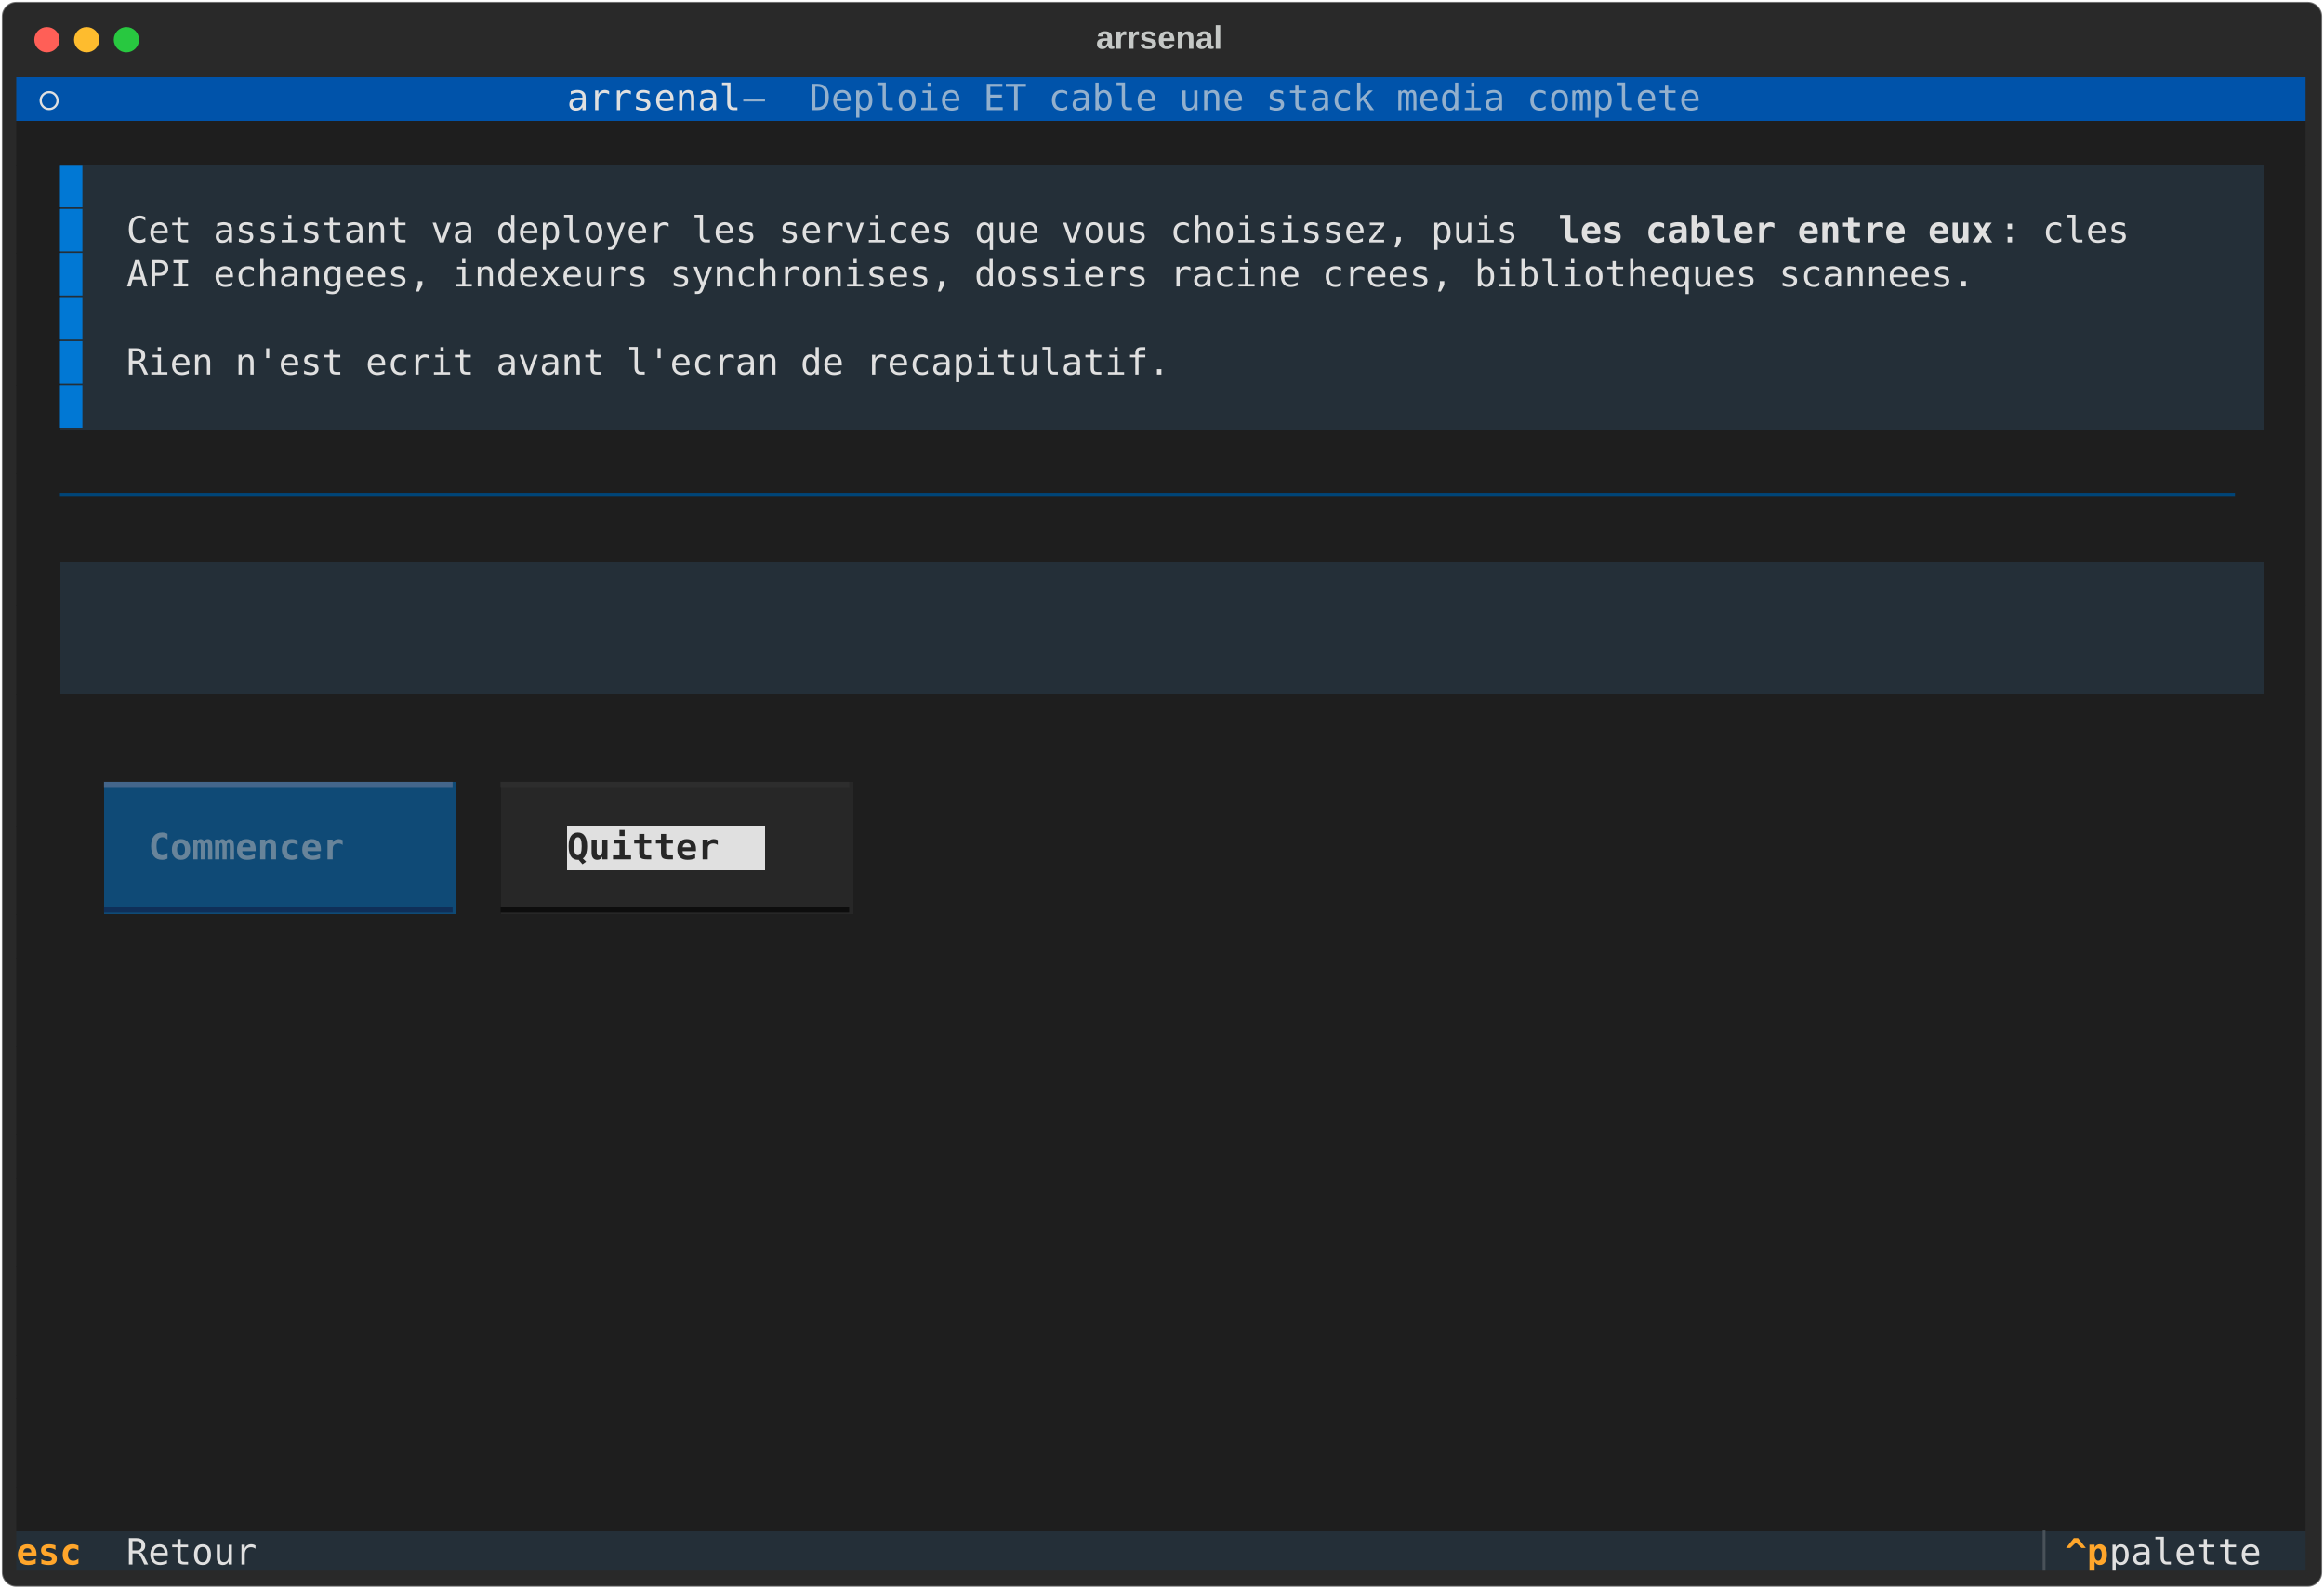
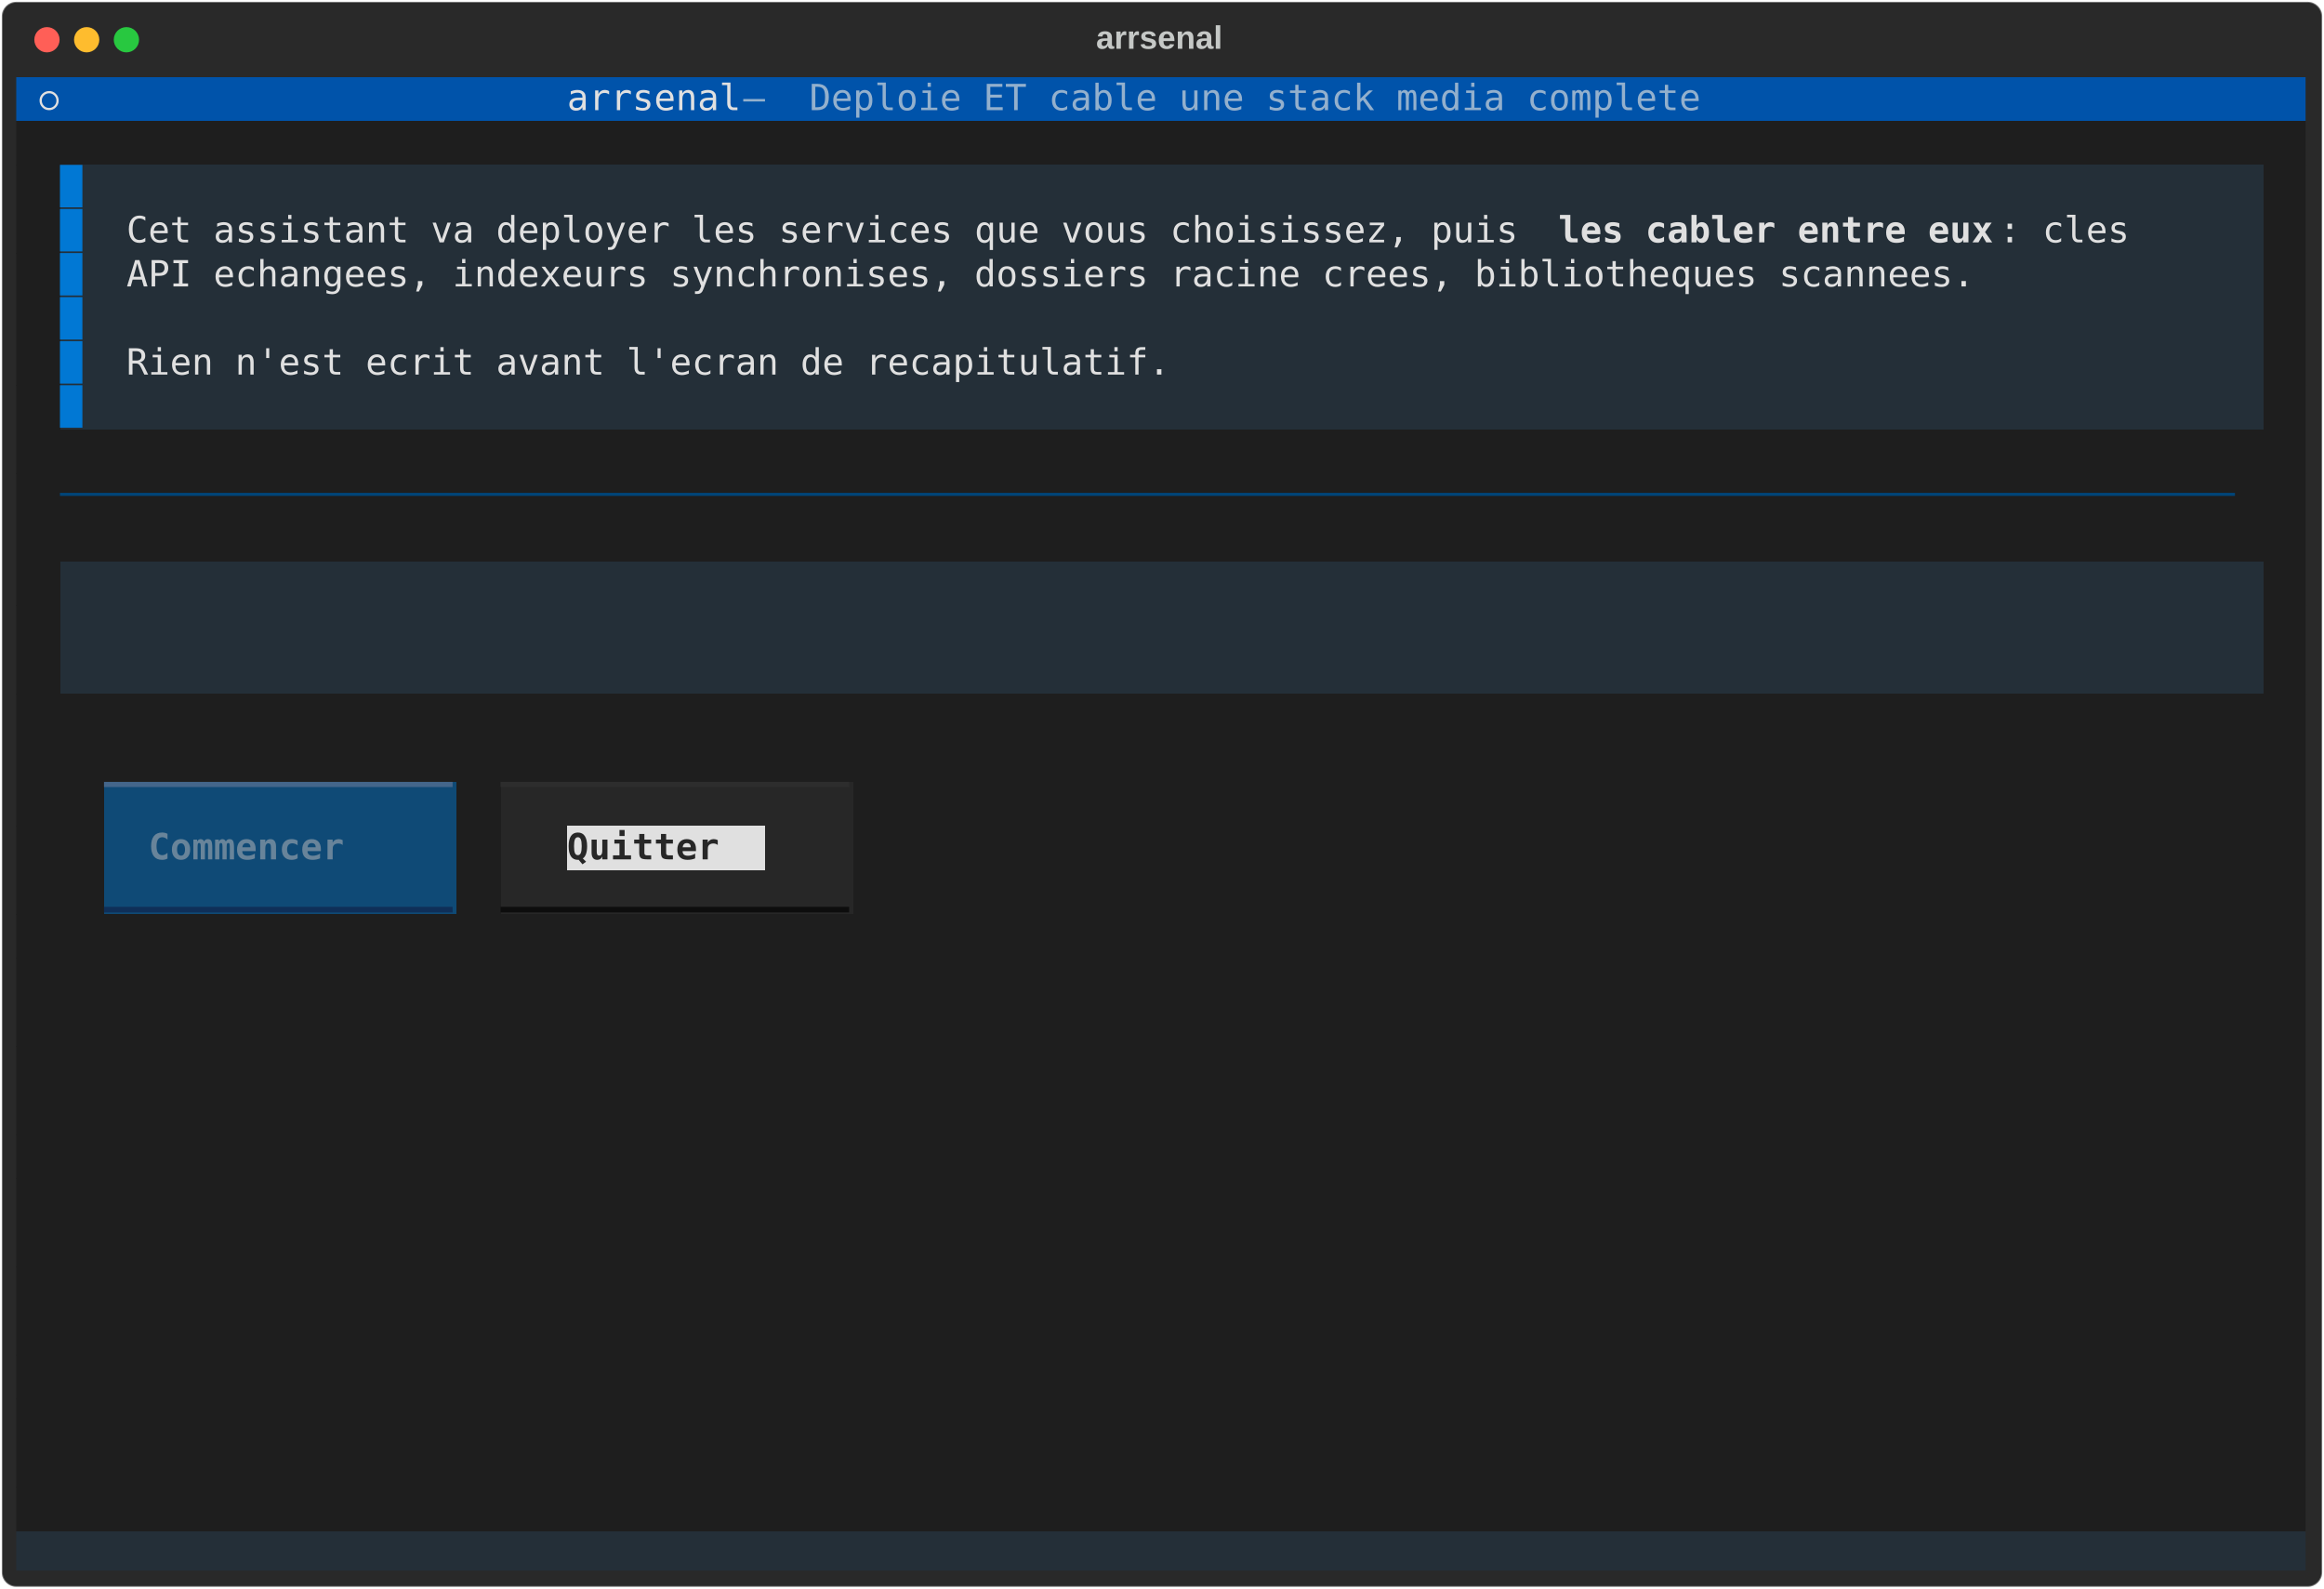
<svg xmlns="http://www.w3.org/2000/svg" class="rich-terminal" viewBox="0 0 1287 879.6">
  <style>

    @font-face {
        font-family: "Fira Code";
        src: local("FiraCode-Regular"),
                url("https://cdnjs.cloudflare.com/ajax/libs/firacode/6.2.0/woff2/FiraCode-Regular.woff2") format("woff2"),
                url("https://cdnjs.cloudflare.com/ajax/libs/firacode/6.2.0/woff/FiraCode-Regular.woff") format("woff");
        font-style: normal;
        font-weight: 400;
    }
    @font-face {
        font-family: "Fira Code";
        src: local("FiraCode-Bold"),
                url("https://cdnjs.cloudflare.com/ajax/libs/firacode/6.2.0/woff2/FiraCode-Bold.woff2") format("woff2"),
                url("https://cdnjs.cloudflare.com/ajax/libs/firacode/6.2.0/woff/FiraCode-Bold.woff") format("woff");
        font-style: bold;
        font-weight: 700;
    }

-     .terminal-374117200-matrix {
+     .terminal-4228332512-matrix {
        font-family: Fira Code, monospace;
        font-size: 20px;
        line-height: 24.4px;
        font-variant-east-asian: full-width;
    }

-     .terminal-374117200-title {
+     .terminal-4228332512-title {
        font-size: 18px;
        font-weight: bold;
        font-family: arial;
    }

-     .terminal-374117200-r1 { fill: #c5c8c6 }
- .terminal-374117200-r2 { fill: #e0e0e0 }
- .terminal-374117200-r3 { fill: #93b0cd }
- .terminal-374117200-r4 { fill: #0178d4 }
- .terminal-374117200-r5 { fill: #e0e0e0;font-weight: bold }
- .terminal-374117200-r6 { fill: #004578 }
- .terminal-374117200-r7 { fill: #44668b }
- .terminal-374117200-r8 { fill: #2d2d2d }
- .terminal-374117200-r9 { fill: #68849a;font-weight: bold }
- .terminal-374117200-r10 { fill: #272727;font-weight: bold }
- .terminal-374117200-r11 { fill: #0f2f58 }
- .terminal-374117200-r12 { fill: #0d0d0d }
- .terminal-374117200-r13 { fill: #ffa62b;font-weight: bold }
- .terminal-374117200-r14 { fill: #495259 }
+     .terminal-4228332512-r1 { fill: #c5c8c6 }
+ .terminal-4228332512-r2 { fill: #e0e0e0 }
+ .terminal-4228332512-r3 { fill: #93b0cd }
+ .terminal-4228332512-r4 { fill: #0178d4 }
+ .terminal-4228332512-r5 { fill: #e0e0e0;font-weight: bold }
+ .terminal-4228332512-r6 { fill: #004578 }
+ .terminal-4228332512-r7 { fill: #44668b }
+ .terminal-4228332512-r8 { fill: #2d2d2d }
+ .terminal-4228332512-r9 { fill: #68849a;font-weight: bold }
+ .terminal-4228332512-r10 { fill: #272727;font-weight: bold }
+ .terminal-4228332512-r11 { fill: #0f2f58 }
+ .terminal-4228332512-r12 { fill: #0d0d0d }
    </style>
  <defs>
-     <clipPath id="terminal-374117200-clip-terminal">
+     <clipPath id="terminal-4228332512-clip-terminal">
      <rect x="0" y="0" width="1267.8" height="828.6" />
    </clipPath>
-     <clipPath id="terminal-374117200-line-0">
+     <clipPath id="terminal-4228332512-line-0">
      <rect x="0" y="1.5" width="1268.8" height="24.65" />
    </clipPath>
-     <clipPath id="terminal-374117200-line-1">
+     <clipPath id="terminal-4228332512-line-1">
      <rect x="0" y="25.9" width="1268.8" height="24.65" />
    </clipPath>
-     <clipPath id="terminal-374117200-line-2">
+     <clipPath id="terminal-4228332512-line-2">
      <rect x="0" y="50.3" width="1268.8" height="24.65" />
    </clipPath>
-     <clipPath id="terminal-374117200-line-3">
+     <clipPath id="terminal-4228332512-line-3">
      <rect x="0" y="74.7" width="1268.8" height="24.65" />
    </clipPath>
-     <clipPath id="terminal-374117200-line-4">
+     <clipPath id="terminal-4228332512-line-4">
      <rect x="0" y="99.1" width="1268.8" height="24.65" />
    </clipPath>
-     <clipPath id="terminal-374117200-line-5">
+     <clipPath id="terminal-4228332512-line-5">
      <rect x="0" y="123.5" width="1268.8" height="24.65" />
    </clipPath>
-     <clipPath id="terminal-374117200-line-6">
+     <clipPath id="terminal-4228332512-line-6">
      <rect x="0" y="147.9" width="1268.8" height="24.65" />
    </clipPath>
-     <clipPath id="terminal-374117200-line-7">
+     <clipPath id="terminal-4228332512-line-7">
      <rect x="0" y="172.3" width="1268.8" height="24.65" />
    </clipPath>
-     <clipPath id="terminal-374117200-line-8">
+     <clipPath id="terminal-4228332512-line-8">
      <rect x="0" y="196.7" width="1268.8" height="24.65" />
    </clipPath>
-     <clipPath id="terminal-374117200-line-9">
+     <clipPath id="terminal-4228332512-line-9">
      <rect x="0" y="221.1" width="1268.8" height="24.65" />
    </clipPath>
-     <clipPath id="terminal-374117200-line-10">
+     <clipPath id="terminal-4228332512-line-10">
      <rect x="0" y="245.5" width="1268.8" height="24.65" />
    </clipPath>
-     <clipPath id="terminal-374117200-line-11">
+     <clipPath id="terminal-4228332512-line-11">
      <rect x="0" y="269.9" width="1268.8" height="24.65" />
    </clipPath>
-     <clipPath id="terminal-374117200-line-12">
+     <clipPath id="terminal-4228332512-line-12">
      <rect x="0" y="294.3" width="1268.8" height="24.65" />
    </clipPath>
-     <clipPath id="terminal-374117200-line-13">
+     <clipPath id="terminal-4228332512-line-13">
      <rect x="0" y="318.7" width="1268.8" height="24.65" />
    </clipPath>
-     <clipPath id="terminal-374117200-line-14">
+     <clipPath id="terminal-4228332512-line-14">
      <rect x="0" y="343.1" width="1268.8" height="24.65" />
    </clipPath>
-     <clipPath id="terminal-374117200-line-15">
+     <clipPath id="terminal-4228332512-line-15">
      <rect x="0" y="367.5" width="1268.8" height="24.65" />
    </clipPath>
-     <clipPath id="terminal-374117200-line-16">
+     <clipPath id="terminal-4228332512-line-16">
      <rect x="0" y="391.9" width="1268.8" height="24.65" />
    </clipPath>
-     <clipPath id="terminal-374117200-line-17">
+     <clipPath id="terminal-4228332512-line-17">
      <rect x="0" y="416.3" width="1268.8" height="24.65" />
    </clipPath>
-     <clipPath id="terminal-374117200-line-18">
+     <clipPath id="terminal-4228332512-line-18">
      <rect x="0" y="440.7" width="1268.8" height="24.65" />
    </clipPath>
-     <clipPath id="terminal-374117200-line-19">
+     <clipPath id="terminal-4228332512-line-19">
      <rect x="0" y="465.1" width="1268.8" height="24.65" />
    </clipPath>
-     <clipPath id="terminal-374117200-line-20">
+     <clipPath id="terminal-4228332512-line-20">
      <rect x="0" y="489.5" width="1268.8" height="24.65" />
    </clipPath>
-     <clipPath id="terminal-374117200-line-21">
+     <clipPath id="terminal-4228332512-line-21">
      <rect x="0" y="513.9" width="1268.8" height="24.65" />
    </clipPath>
-     <clipPath id="terminal-374117200-line-22">
+     <clipPath id="terminal-4228332512-line-22">
      <rect x="0" y="538.3" width="1268.8" height="24.65" />
    </clipPath>
-     <clipPath id="terminal-374117200-line-23">
+     <clipPath id="terminal-4228332512-line-23">
      <rect x="0" y="562.7" width="1268.8" height="24.65" />
    </clipPath>
-     <clipPath id="terminal-374117200-line-24">
+     <clipPath id="terminal-4228332512-line-24">
      <rect x="0" y="587.1" width="1268.8" height="24.65" />
    </clipPath>
-     <clipPath id="terminal-374117200-line-25">
+     <clipPath id="terminal-4228332512-line-25">
      <rect x="0" y="611.5" width="1268.8" height="24.65" />
    </clipPath>
-     <clipPath id="terminal-374117200-line-26">
+     <clipPath id="terminal-4228332512-line-26">
      <rect x="0" y="635.9" width="1268.8" height="24.65" />
    </clipPath>
-     <clipPath id="terminal-374117200-line-27">
+     <clipPath id="terminal-4228332512-line-27">
      <rect x="0" y="660.3" width="1268.8" height="24.65" />
    </clipPath>
-     <clipPath id="terminal-374117200-line-28">
+     <clipPath id="terminal-4228332512-line-28">
      <rect x="0" y="684.7" width="1268.8" height="24.65" />
    </clipPath>
-     <clipPath id="terminal-374117200-line-29">
+     <clipPath id="terminal-4228332512-line-29">
      <rect x="0" y="709.1" width="1268.8" height="24.65" />
    </clipPath>
-     <clipPath id="terminal-374117200-line-30">
+     <clipPath id="terminal-4228332512-line-30">
      <rect x="0" y="733.5" width="1268.8" height="24.65" />
    </clipPath>
-     <clipPath id="terminal-374117200-line-31">
+     <clipPath id="terminal-4228332512-line-31">
      <rect x="0" y="757.9" width="1268.8" height="24.65" />
    </clipPath>
-     <clipPath id="terminal-374117200-line-32">
+     <clipPath id="terminal-4228332512-line-32">
      <rect x="0" y="782.3" width="1268.8" height="24.65" />
    </clipPath>
  </defs>
  <rect fill="#292929" stroke="rgba(255,255,255,0.35)" stroke-width="1" x="1" y="1" width="1285" height="877.6" rx="8" />
-   <text class="terminal-374117200-title" fill="#c5c8c6" text-anchor="middle" x="642" y="27">arrsenal</text>
+   <text class="terminal-4228332512-title" fill="#c5c8c6" text-anchor="middle" x="642" y="27">arrsenal</text>
  <g transform="translate(26,22)">
    <circle cx="0" cy="0" r="7" fill="#ff5f57" />
    <circle cx="22" cy="0" r="7" fill="#febc2e" />
    <circle cx="44" cy="0" r="7" fill="#28c840" />
  </g>
-   <g transform="translate(9, 41)" clip-path="url(#terminal-374117200-clip-terminal)">
+   <g transform="translate(9, 41)" clip-path="url(#terminal-4228332512-clip-terminal)">
    <rect fill="#0053aa" x="0" y="1.5" width="12.2" height="24.65" shape-rendering="crispEdges" />
    <rect fill="#0053aa" x="12.2" y="1.5" width="12.2" height="24.65" shape-rendering="crispEdges" />
    <rect fill="#0053aa" x="24.4" y="1.5" width="61" height="24.65" shape-rendering="crispEdges" />
    <rect fill="#0053aa" x="85.4" y="1.5" width="12.2" height="24.65" shape-rendering="crispEdges" />
    <rect fill="#0053aa" x="97.6" y="1.5" width="207.4" height="24.65" shape-rendering="crispEdges" />
    <rect fill="#0053aa" x="305" y="1.5" width="97.6" height="24.65" shape-rendering="crispEdges" />
    <rect fill="#0053aa" x="402.6" y="1.5" width="36.6" height="24.65" shape-rendering="crispEdges" />
    <rect fill="#0053aa" x="439.2" y="1.5" width="500.2" height="24.65" shape-rendering="crispEdges" />
    <rect fill="#0053aa" x="939.4" y="1.5" width="207.4" height="24.65" shape-rendering="crispEdges" />
    <rect fill="#0053aa" x="1146.8" y="1.5" width="12.2" height="24.65" shape-rendering="crispEdges" />
    <rect fill="#0053aa" x="1159" y="1.5" width="0" height="24.65" shape-rendering="crispEdges" />
    <rect fill="#0053aa" x="1159" y="1.5" width="97.6" height="24.65" shape-rendering="crispEdges" />
    <rect fill="#0053aa" x="1256.6" y="1.5" width="12.2" height="24.65" shape-rendering="crispEdges" />
    <rect fill="#1e1e1e" x="0" y="25.9" width="1268.8" height="24.65" shape-rendering="crispEdges" />
    <rect fill="#1e1e1e" x="0" y="50.3" width="24.4" height="24.65" shape-rendering="crispEdges" />
    <rect fill="#242f38" x="24.4" y="50.3" width="12.2" height="24.65" shape-rendering="crispEdges" />
    <rect fill="#242f38" x="36.6" y="50.3" width="1207.8" height="24.65" shape-rendering="crispEdges" />
    <rect fill="#1e1e1e" x="1244.4" y="50.3" width="24.4" height="24.65" shape-rendering="crispEdges" />
    <rect fill="#1e1e1e" x="0" y="74.7" width="24.4" height="24.65" shape-rendering="crispEdges" />
    <rect fill="#242f38" x="24.4" y="74.7" width="12.2" height="24.65" shape-rendering="crispEdges" />
    <rect fill="#242f38" x="36.6" y="74.7" width="24.4" height="24.65" shape-rendering="crispEdges" />
    <rect fill="#242f38" x="61" y="74.7" width="793" height="24.65" shape-rendering="crispEdges" />
    <rect fill="#242f38" x="854" y="74.7" width="244" height="24.65" shape-rendering="crispEdges" />
    <rect fill="#242f38" x="1098" y="74.7" width="85.4" height="24.65" shape-rendering="crispEdges" />
    <rect fill="#242f38" x="1183.4" y="74.7" width="36.6" height="24.65" shape-rendering="crispEdges" />
    <rect fill="#242f38" x="1220" y="74.7" width="24.4" height="24.65" shape-rendering="crispEdges" />
    <rect fill="#1e1e1e" x="1244.4" y="74.7" width="24.4" height="24.65" shape-rendering="crispEdges" />
    <rect fill="#1e1e1e" x="0" y="99.1" width="24.4" height="24.65" shape-rendering="crispEdges" />
    <rect fill="#242f38" x="24.4" y="99.1" width="12.2" height="24.65" shape-rendering="crispEdges" />
    <rect fill="#242f38" x="36.6" y="99.1" width="24.4" height="24.65" shape-rendering="crispEdges" />
    <rect fill="#242f38" x="61" y="99.1" width="1037" height="24.65" shape-rendering="crispEdges" />
    <rect fill="#242f38" x="1098" y="99.1" width="122" height="24.65" shape-rendering="crispEdges" />
    <rect fill="#242f38" x="1220" y="99.1" width="24.4" height="24.65" shape-rendering="crispEdges" />
    <rect fill="#1e1e1e" x="1244.4" y="99.1" width="24.4" height="24.65" shape-rendering="crispEdges" />
    <rect fill="#1e1e1e" x="0" y="123.5" width="24.4" height="24.65" shape-rendering="crispEdges" />
    <rect fill="#242f38" x="24.4" y="123.5" width="12.2" height="24.65" shape-rendering="crispEdges" />
    <rect fill="#242f38" x="36.6" y="123.5" width="24.4" height="24.65" shape-rendering="crispEdges" />
    <rect fill="#242f38" x="61" y="123.5" width="0" height="24.65" shape-rendering="crispEdges" />
    <rect fill="#242f38" x="61" y="123.5" width="1159" height="24.65" shape-rendering="crispEdges" />
    <rect fill="#242f38" x="1220" y="123.5" width="24.4" height="24.65" shape-rendering="crispEdges" />
    <rect fill="#1e1e1e" x="1244.4" y="123.5" width="24.4" height="24.65" shape-rendering="crispEdges" />
    <rect fill="#1e1e1e" x="0" y="147.9" width="24.4" height="24.65" shape-rendering="crispEdges" />
    <rect fill="#242f38" x="24.4" y="147.9" width="12.2" height="24.65" shape-rendering="crispEdges" />
    <rect fill="#242f38" x="36.6" y="147.9" width="24.4" height="24.65" shape-rendering="crispEdges" />
    <rect fill="#242f38" x="61" y="147.9" width="585.6" height="24.65" shape-rendering="crispEdges" />
    <rect fill="#242f38" x="646.6" y="147.9" width="573.4" height="24.65" shape-rendering="crispEdges" />
    <rect fill="#242f38" x="1220" y="147.9" width="24.4" height="24.65" shape-rendering="crispEdges" />
    <rect fill="#1e1e1e" x="1244.4" y="147.9" width="24.4" height="24.65" shape-rendering="crispEdges" />
    <rect fill="#1e1e1e" x="0" y="172.3" width="24.4" height="24.65" shape-rendering="crispEdges" />
    <rect fill="#242f38" x="24.4" y="172.3" width="12.2" height="24.65" shape-rendering="crispEdges" />
    <rect fill="#242f38" x="36.6" y="172.3" width="1207.8" height="24.65" shape-rendering="crispEdges" />
    <rect fill="#1e1e1e" x="1244.4" y="172.3" width="24.4" height="24.65" shape-rendering="crispEdges" />
    <rect fill="#1e1e1e" x="0" y="196.7" width="24.4" height="24.65" shape-rendering="crispEdges" />
    <rect fill="#1e1e1e" x="24.4" y="196.7" width="1220" height="24.65" shape-rendering="crispEdges" />
    <rect fill="#1e1e1e" x="1244.4" y="196.7" width="24.4" height="24.65" shape-rendering="crispEdges" />
    <rect fill="#1e1e1e" x="0" y="221.1" width="24.4" height="24.65" shape-rendering="crispEdges" />
    <rect fill="#1e1e1e" x="24.4" y="221.1" width="1220" height="24.65" shape-rendering="crispEdges" />
    <rect fill="#1e1e1e" x="1244.4" y="221.1" width="24.4" height="24.65" shape-rendering="crispEdges" />
    <rect fill="#1e1e1e" x="0" y="245.5" width="24.4" height="24.65" shape-rendering="crispEdges" />
    <rect fill="#1e1e1e" x="24.4" y="245.5" width="1220" height="24.65" shape-rendering="crispEdges" />
    <rect fill="#1e1e1e" x="1244.4" y="245.5" width="24.4" height="24.65" shape-rendering="crispEdges" />
    <rect fill="#1e1e1e" x="0" y="269.9" width="24.4" height="24.65" shape-rendering="crispEdges" />
    <rect fill="#242f38" x="24.4" y="269.9" width="1220" height="24.65" shape-rendering="crispEdges" />
    <rect fill="#1e1e1e" x="1244.4" y="269.9" width="24.4" height="24.65" shape-rendering="crispEdges" />
    <rect fill="#1e1e1e" x="0" y="294.3" width="24.4" height="24.65" shape-rendering="crispEdges" />
    <rect fill="#242f38" x="24.4" y="294.3" width="24.4" height="24.65" shape-rendering="crispEdges" />
    <rect fill="#242f38" x="48.8" y="294.3" width="0" height="24.65" shape-rendering="crispEdges" />
    <rect fill="#242f38" x="48.8" y="294.3" width="1171.2" height="24.65" shape-rendering="crispEdges" />
    <rect fill="#242f38" x="1220" y="294.3" width="24.4" height="24.65" shape-rendering="crispEdges" />
    <rect fill="#1e1e1e" x="1244.4" y="294.3" width="24.4" height="24.65" shape-rendering="crispEdges" />
    <rect fill="#1e1e1e" x="0" y="318.7" width="24.4" height="24.65" shape-rendering="crispEdges" />
    <rect fill="#242f38" x="24.4" y="318.7" width="1220" height="24.65" shape-rendering="crispEdges" />
    <rect fill="#1e1e1e" x="1244.4" y="318.7" width="24.4" height="24.65" shape-rendering="crispEdges" />
    <rect fill="#1e1e1e" x="0" y="343.1" width="24.4" height="24.65" shape-rendering="crispEdges" />
    <rect fill="#1e1e1e" x="24.4" y="343.1" width="1220" height="24.65" shape-rendering="crispEdges" />
    <rect fill="#1e1e1e" x="1244.4" y="343.1" width="24.4" height="24.65" shape-rendering="crispEdges" />
    <rect fill="#1e1e1e" x="0" y="367.5" width="24.4" height="24.65" shape-rendering="crispEdges" />
    <rect fill="#1e1e1e" x="24.4" y="367.5" width="1220" height="24.65" shape-rendering="crispEdges" />
    <rect fill="#1e1e1e" x="1244.4" y="367.5" width="24.4" height="24.65" shape-rendering="crispEdges" />
    <rect fill="#1e1e1e" x="0" y="391.9" width="24.4" height="24.65" shape-rendering="crispEdges" />
    <rect fill="#1e1e1e" x="24.4" y="391.9" width="24.4" height="24.65" shape-rendering="crispEdges" />
    <rect fill="#0f4a76" x="48.8" y="391.9" width="195.2" height="24.65" shape-rendering="crispEdges" />
    <rect fill="#1e1e1e" x="244" y="391.9" width="24.4" height="24.65" shape-rendering="crispEdges" />
    <rect fill="#272727" x="268.4" y="391.9" width="195.2" height="24.65" shape-rendering="crispEdges" />
    <rect fill="#1e1e1e" x="463.6" y="391.9" width="756.4" height="24.65" shape-rendering="crispEdges" />
    <rect fill="#1e1e1e" x="1220" y="391.9" width="24.4" height="24.65" shape-rendering="crispEdges" />
    <rect fill="#1e1e1e" x="1244.4" y="391.9" width="24.4" height="24.65" shape-rendering="crispEdges" />
    <rect fill="#1e1e1e" x="0" y="416.3" width="24.4" height="24.65" shape-rendering="crispEdges" />
    <rect fill="#1e1e1e" x="24.4" y="416.3" width="24.4" height="24.65" shape-rendering="crispEdges" />
    <rect fill="#0f4a76" x="48.8" y="416.3" width="24.4" height="24.65" shape-rendering="crispEdges" />
    <rect fill="#0f4a76" x="73.2" y="416.3" width="134.2" height="24.65" shape-rendering="crispEdges" />
    <rect fill="#0f4a76" x="207.4" y="416.3" width="36.6" height="24.65" shape-rendering="crispEdges" />
    <rect fill="#1e1e1e" x="244" y="416.3" width="24.4" height="24.65" shape-rendering="crispEdges" />
    <rect fill="#272727" x="268.4" y="416.3" width="36.6" height="24.65" shape-rendering="crispEdges" />
    <rect fill="#e0e0e0" x="305" y="416.3" width="109.8" height="24.65" shape-rendering="crispEdges" />
    <rect fill="#272727" x="414.8" y="416.3" width="48.8" height="24.65" shape-rendering="crispEdges" />
    <rect fill="#1e1e1e" x="463.6" y="416.3" width="756.4" height="24.65" shape-rendering="crispEdges" />
    <rect fill="#1e1e1e" x="1220" y="416.3" width="24.4" height="24.65" shape-rendering="crispEdges" />
    <rect fill="#1e1e1e" x="1244.4" y="416.3" width="24.4" height="24.65" shape-rendering="crispEdges" />
    <rect fill="#1e1e1e" x="0" y="440.7" width="24.4" height="24.65" shape-rendering="crispEdges" />
    <rect fill="#1e1e1e" x="24.4" y="440.7" width="24.4" height="24.65" shape-rendering="crispEdges" />
    <rect fill="#0f4a76" x="48.8" y="440.7" width="195.2" height="24.65" shape-rendering="crispEdges" />
    <rect fill="#1e1e1e" x="244" y="440.7" width="24.4" height="24.65" shape-rendering="crispEdges" />
    <rect fill="#272727" x="268.4" y="440.7" width="195.2" height="24.65" shape-rendering="crispEdges" />
    <rect fill="#1e1e1e" x="463.6" y="440.7" width="756.4" height="24.65" shape-rendering="crispEdges" />
    <rect fill="#1e1e1e" x="1220" y="440.7" width="24.4" height="24.65" shape-rendering="crispEdges" />
    <rect fill="#1e1e1e" x="1244.4" y="440.7" width="24.4" height="24.65" shape-rendering="crispEdges" />
    <rect fill="#1e1e1e" x="0" y="465.1" width="24.4" height="24.65" shape-rendering="crispEdges" />
    <rect fill="#1e1e1e" x="24.4" y="465.1" width="1220" height="24.65" shape-rendering="crispEdges" />
    <rect fill="#1e1e1e" x="1244.4" y="465.1" width="24.4" height="24.65" shape-rendering="crispEdges" />
    <rect fill="#1e1e1e" x="0" y="489.5" width="24.4" height="24.65" shape-rendering="crispEdges" />
    <rect fill="#1e1e1e" x="24.4" y="489.5" width="1220" height="24.65" shape-rendering="crispEdges" />
    <rect fill="#1e1e1e" x="1244.4" y="489.5" width="24.4" height="24.65" shape-rendering="crispEdges" />
    <rect fill="#1e1e1e" x="0" y="513.9" width="24.4" height="24.65" shape-rendering="crispEdges" />
    <rect fill="#1e1e1e" x="24.4" y="513.9" width="1220" height="24.65" shape-rendering="crispEdges" />
    <rect fill="#1e1e1e" x="1244.4" y="513.9" width="24.4" height="24.65" shape-rendering="crispEdges" />
    <rect fill="#1e1e1e" x="0" y="538.3" width="24.4" height="24.65" shape-rendering="crispEdges" />
    <rect fill="#1e1e1e" x="24.4" y="538.3" width="1220" height="24.65" shape-rendering="crispEdges" />
    <rect fill="#1e1e1e" x="1244.4" y="538.3" width="24.4" height="24.65" shape-rendering="crispEdges" />
    <rect fill="#1e1e1e" x="0" y="562.7" width="24.4" height="24.65" shape-rendering="crispEdges" />
    <rect fill="#1e1e1e" x="24.4" y="562.7" width="1220" height="24.65" shape-rendering="crispEdges" />
    <rect fill="#1e1e1e" x="1244.4" y="562.7" width="24.4" height="24.65" shape-rendering="crispEdges" />
    <rect fill="#1e1e1e" x="0" y="587.1" width="24.4" height="24.65" shape-rendering="crispEdges" />
    <rect fill="#1e1e1e" x="24.4" y="587.1" width="1220" height="24.65" shape-rendering="crispEdges" />
    <rect fill="#1e1e1e" x="1244.4" y="587.1" width="24.4" height="24.65" shape-rendering="crispEdges" />
    <rect fill="#1e1e1e" x="0" y="611.5" width="24.4" height="24.65" shape-rendering="crispEdges" />
    <rect fill="#1e1e1e" x="24.4" y="611.5" width="1220" height="24.65" shape-rendering="crispEdges" />
    <rect fill="#1e1e1e" x="1244.4" y="611.5" width="24.4" height="24.65" shape-rendering="crispEdges" />
    <rect fill="#1e1e1e" x="0" y="635.9" width="24.4" height="24.65" shape-rendering="crispEdges" />
    <rect fill="#1e1e1e" x="24.4" y="635.9" width="1220" height="24.65" shape-rendering="crispEdges" />
    <rect fill="#1e1e1e" x="1244.4" y="635.9" width="24.4" height="24.65" shape-rendering="crispEdges" />
    <rect fill="#1e1e1e" x="0" y="660.3" width="24.4" height="24.65" shape-rendering="crispEdges" />
    <rect fill="#1e1e1e" x="24.4" y="660.3" width="1220" height="24.65" shape-rendering="crispEdges" />
    <rect fill="#1e1e1e" x="1244.4" y="660.3" width="24.4" height="24.65" shape-rendering="crispEdges" />
    <rect fill="#1e1e1e" x="0" y="684.7" width="24.4" height="24.65" shape-rendering="crispEdges" />
    <rect fill="#1e1e1e" x="24.4" y="684.7" width="1220" height="24.65" shape-rendering="crispEdges" />
    <rect fill="#1e1e1e" x="1244.4" y="684.7" width="24.4" height="24.65" shape-rendering="crispEdges" />
    <rect fill="#1e1e1e" x="0" y="709.1" width="24.4" height="24.65" shape-rendering="crispEdges" />
    <rect fill="#1e1e1e" x="24.4" y="709.1" width="1220" height="24.65" shape-rendering="crispEdges" />
    <rect fill="#1e1e1e" x="1244.4" y="709.1" width="24.4" height="24.65" shape-rendering="crispEdges" />
    <rect fill="#1e1e1e" x="0" y="733.5" width="24.4" height="24.65" shape-rendering="crispEdges" />
    <rect fill="#1e1e1e" x="24.4" y="733.5" width="1220" height="24.65" shape-rendering="crispEdges" />
    <rect fill="#1e1e1e" x="1244.4" y="733.5" width="24.4" height="24.65" shape-rendering="crispEdges" />
    <rect fill="#1e1e1e" x="0" y="757.9" width="24.4" height="24.65" shape-rendering="crispEdges" />
    <rect fill="#1e1e1e" x="24.4" y="757.9" width="1220" height="24.65" shape-rendering="crispEdges" />
    <rect fill="#1e1e1e" x="1244.4" y="757.9" width="24.4" height="24.65" shape-rendering="crispEdges" />
    <rect fill="#1e1e1e" x="0" y="782.3" width="1268.8" height="24.65" shape-rendering="crispEdges" />
-     <rect fill="#242f38" x="0" y="806.7" width="61" height="24.65" shape-rendering="crispEdges" />
-     <rect fill="#242f38" x="61" y="806.7" width="85.4" height="24.65" shape-rendering="crispEdges" />
+     <rect fill="#242f38" x="0" y="806.7" width="146.4" height="24.65" shape-rendering="crispEdges" />
    <rect fill="#242f38" x="146.4" y="806.7" width="976" height="24.65" shape-rendering="crispEdges" />
-     <rect fill="#242f38" x="1122.4" y="806.7" width="12.2" height="24.65" shape-rendering="crispEdges" />
-     <rect fill="#242f38" x="1134.6" y="806.7" width="24.4" height="24.65" shape-rendering="crispEdges" />
-     <rect fill="#242f38" x="1159" y="806.7" width="97.6" height="24.65" shape-rendering="crispEdges" />
-     <rect fill="#242f38" x="1256.6" y="806.7" width="12.2" height="24.65" shape-rendering="crispEdges" />
-     <g class="terminal-374117200-matrix">
-       <text class="terminal-374117200-r2" x="12.2" y="20" textLength="12.2" clip-path="url(#terminal-374117200-line-0)">⭘</text>
-       <text class="terminal-374117200-r2" x="305" y="20" textLength="97.6" clip-path="url(#terminal-374117200-line-0)">arrsenal</text>
-       <text class="terminal-374117200-r3" x="402.6" y="20" textLength="36.6" clip-path="url(#terminal-374117200-line-0)"> — </text>
-       <text class="terminal-374117200-r3" x="439.2" y="20" textLength="500.2" clip-path="url(#terminal-374117200-line-0)">Deploie ET cable une stack media complete</text>
-       <text class="terminal-374117200-r1" x="1268.8" y="20" textLength="12.2" clip-path="url(#terminal-374117200-line-0)">
- </text>
-       <text class="terminal-374117200-r1" x="1268.8" y="44.4" textLength="12.2" clip-path="url(#terminal-374117200-line-1)">
- </text>
-       <text class="terminal-374117200-r4" x="24.4" y="68.8" textLength="12.2" clip-path="url(#terminal-374117200-line-2)">█</text>
-       <text class="terminal-374117200-r1" x="1268.8" y="68.8" textLength="12.2" clip-path="url(#terminal-374117200-line-2)">
- </text>
-       <text class="terminal-374117200-r4" x="24.4" y="93.2" textLength="12.2" clip-path="url(#terminal-374117200-line-3)">█</text>
-       <text class="terminal-374117200-r2" x="61" y="93.2" textLength="793" clip-path="url(#terminal-374117200-line-3)">Cet assistant va deployer les services que vous choisissez, puis </text>
-       <text class="terminal-374117200-r5" x="854" y="93.2" textLength="244" clip-path="url(#terminal-374117200-line-3)">les cabler entre eux</text>
-       <text class="terminal-374117200-r2" x="1098" y="93.2" textLength="85.4" clip-path="url(#terminal-374117200-line-3)"> : cles</text>
-       <text class="terminal-374117200-r1" x="1268.8" y="93.2" textLength="12.2" clip-path="url(#terminal-374117200-line-3)">
- </text>
-       <text class="terminal-374117200-r4" x="24.4" y="117.6" textLength="12.2" clip-path="url(#terminal-374117200-line-4)">█</text>
-       <text class="terminal-374117200-r2" x="61" y="117.6" textLength="1037" clip-path="url(#terminal-374117200-line-4)">API echangees, indexeurs synchronises, dossiers racine crees, bibliotheques scannees.</text>
-       <text class="terminal-374117200-r1" x="1268.8" y="117.6" textLength="12.2" clip-path="url(#terminal-374117200-line-4)">
- </text>
-       <text class="terminal-374117200-r4" x="24.4" y="142" textLength="12.2" clip-path="url(#terminal-374117200-line-5)">█</text>
-       <text class="terminal-374117200-r1" x="1268.8" y="142" textLength="12.2" clip-path="url(#terminal-374117200-line-5)">
- </text>
-       <text class="terminal-374117200-r4" x="24.4" y="166.4" textLength="12.2" clip-path="url(#terminal-374117200-line-6)">█</text>
-       <text class="terminal-374117200-r2" x="61" y="166.4" textLength="585.6" clip-path="url(#terminal-374117200-line-6)">Rien n'est ecrit avant l'ecran de recapitulatif.</text>
-       <text class="terminal-374117200-r1" x="1268.8" y="166.4" textLength="12.2" clip-path="url(#terminal-374117200-line-6)">
- </text>
-       <text class="terminal-374117200-r4" x="24.4" y="190.8" textLength="12.2" clip-path="url(#terminal-374117200-line-7)">█</text>
-       <text class="terminal-374117200-r1" x="1268.8" y="190.8" textLength="12.2" clip-path="url(#terminal-374117200-line-7)">
- </text>
-       <text class="terminal-374117200-r1" x="1268.8" y="215.2" textLength="12.2" clip-path="url(#terminal-374117200-line-8)">
- </text>
-       <text class="terminal-374117200-r6" x="24.4" y="239.6" textLength="1220" clip-path="url(#terminal-374117200-line-9)">────────────────────────────────────────────────────────────────────────────────────────────────────</text>
-       <text class="terminal-374117200-r1" x="1268.8" y="239.6" textLength="12.2" clip-path="url(#terminal-374117200-line-9)">
- </text>
-       <text class="terminal-374117200-r1" x="1268.8" y="264" textLength="12.2" clip-path="url(#terminal-374117200-line-10)">
- </text>
-       <text class="terminal-374117200-r1" x="1268.8" y="288.4" textLength="12.2" clip-path="url(#terminal-374117200-line-11)">
- </text>
-       <text class="terminal-374117200-r1" x="1268.8" y="312.8" textLength="12.2" clip-path="url(#terminal-374117200-line-12)">
- </text>
-       <text class="terminal-374117200-r1" x="1268.8" y="337.2" textLength="12.2" clip-path="url(#terminal-374117200-line-13)">
- </text>
-       <text class="terminal-374117200-r1" x="1268.8" y="361.6" textLength="12.2" clip-path="url(#terminal-374117200-line-14)">
- </text>
-       <text class="terminal-374117200-r1" x="1268.8" y="386" textLength="12.2" clip-path="url(#terminal-374117200-line-15)">
- </text>
-       <text class="terminal-374117200-r7" x="48.8" y="410.4" textLength="195.2" clip-path="url(#terminal-374117200-line-16)">▔▔▔▔▔▔▔▔▔▔▔▔▔▔▔▔</text>
-       <text class="terminal-374117200-r8" x="268.4" y="410.4" textLength="195.2" clip-path="url(#terminal-374117200-line-16)">▔▔▔▔▔▔▔▔▔▔▔▔▔▔▔▔</text>
-       <text class="terminal-374117200-r1" x="1268.8" y="410.4" textLength="12.2" clip-path="url(#terminal-374117200-line-16)">
- </text>
-       <text class="terminal-374117200-r9" x="73.2" y="434.8" textLength="134.2" clip-path="url(#terminal-374117200-line-17)"> Commencer </text>
-       <text class="terminal-374117200-r10" x="305" y="434.8" textLength="109.8" clip-path="url(#terminal-374117200-line-17)"> Quitter </text>
-       <text class="terminal-374117200-r1" x="1268.8" y="434.8" textLength="12.2" clip-path="url(#terminal-374117200-line-17)">
- </text>
-       <text class="terminal-374117200-r11" x="48.8" y="459.2" textLength="195.2" clip-path="url(#terminal-374117200-line-18)">▁▁▁▁▁▁▁▁▁▁▁▁▁▁▁▁</text>
-       <text class="terminal-374117200-r12" x="268.4" y="459.2" textLength="195.2" clip-path="url(#terminal-374117200-line-18)">▁▁▁▁▁▁▁▁▁▁▁▁▁▁▁▁</text>
-       <text class="terminal-374117200-r1" x="1268.8" y="459.2" textLength="12.2" clip-path="url(#terminal-374117200-line-18)">
- </text>
-       <text class="terminal-374117200-r1" x="1268.8" y="483.6" textLength="12.2" clip-path="url(#terminal-374117200-line-19)">
- </text>
-       <text class="terminal-374117200-r1" x="1268.8" y="508" textLength="12.2" clip-path="url(#terminal-374117200-line-20)">
- </text>
-       <text class="terminal-374117200-r1" x="1268.8" y="532.4" textLength="12.2" clip-path="url(#terminal-374117200-line-21)">
- </text>
-       <text class="terminal-374117200-r1" x="1268.8" y="556.8" textLength="12.2" clip-path="url(#terminal-374117200-line-22)">
- </text>
-       <text class="terminal-374117200-r1" x="1268.8" y="581.2" textLength="12.2" clip-path="url(#terminal-374117200-line-23)">
- </text>
-       <text class="terminal-374117200-r1" x="1268.8" y="605.6" textLength="12.2" clip-path="url(#terminal-374117200-line-24)">
- </text>
-       <text class="terminal-374117200-r1" x="1268.8" y="630" textLength="12.2" clip-path="url(#terminal-374117200-line-25)">
- </text>
-       <text class="terminal-374117200-r1" x="1268.8" y="654.4" textLength="12.2" clip-path="url(#terminal-374117200-line-26)">
- </text>
-       <text class="terminal-374117200-r1" x="1268.8" y="678.8" textLength="12.2" clip-path="url(#terminal-374117200-line-27)">
- </text>
-       <text class="terminal-374117200-r1" x="1268.8" y="703.2" textLength="12.2" clip-path="url(#terminal-374117200-line-28)">
- </text>
-       <text class="terminal-374117200-r1" x="1268.8" y="727.6" textLength="12.2" clip-path="url(#terminal-374117200-line-29)">
- </text>
-       <text class="terminal-374117200-r1" x="1268.8" y="752" textLength="12.2" clip-path="url(#terminal-374117200-line-30)">
- </text>
-       <text class="terminal-374117200-r1" x="1268.8" y="776.4" textLength="12.2" clip-path="url(#terminal-374117200-line-31)">
- </text>
-       <text class="terminal-374117200-r1" x="1268.8" y="800.8" textLength="12.2" clip-path="url(#terminal-374117200-line-32)">
- </text>
-       <text class="terminal-374117200-r13" x="0" y="825.2" textLength="61" clip-path="url(#terminal-374117200-line-33)"> esc </text>
-       <text class="terminal-374117200-r2" x="61" y="825.2" textLength="85.4" clip-path="url(#terminal-374117200-line-33)">Retour </text>
-       <text class="terminal-374117200-r14" x="1122.4" y="825.2" textLength="12.2" clip-path="url(#terminal-374117200-line-33)">▏</text>
-       <text class="terminal-374117200-r13" x="1134.6" y="825.2" textLength="24.4" clip-path="url(#terminal-374117200-line-33)">^p</text>
-       <text class="terminal-374117200-r2" x="1159" y="825.2" textLength="97.6" clip-path="url(#terminal-374117200-line-33)"> palette</text>
+     <rect fill="#242f38" x="1122.4" y="806.7" width="146.4" height="24.65" shape-rendering="crispEdges" />
+     <g class="terminal-4228332512-matrix">
+       <text class="terminal-4228332512-r2" x="12.2" y="20" textLength="12.2" clip-path="url(#terminal-4228332512-line-0)">⭘</text>
+       <text class="terminal-4228332512-r2" x="305" y="20" textLength="97.6" clip-path="url(#terminal-4228332512-line-0)">arrsenal</text>
+       <text class="terminal-4228332512-r3" x="402.6" y="20" textLength="36.6" clip-path="url(#terminal-4228332512-line-0)"> — </text>
+       <text class="terminal-4228332512-r3" x="439.2" y="20" textLength="500.2" clip-path="url(#terminal-4228332512-line-0)">Deploie ET cable une stack media complete</text>
+       <text class="terminal-4228332512-r1" x="1268.8" y="20" textLength="12.2" clip-path="url(#terminal-4228332512-line-0)">
+ </text>
+       <text class="terminal-4228332512-r1" x="1268.8" y="44.4" textLength="12.2" clip-path="url(#terminal-4228332512-line-1)">
+ </text>
+       <text class="terminal-4228332512-r4" x="24.4" y="68.8" textLength="12.2" clip-path="url(#terminal-4228332512-line-2)">█</text>
+       <text class="terminal-4228332512-r1" x="1268.8" y="68.8" textLength="12.2" clip-path="url(#terminal-4228332512-line-2)">
+ </text>
+       <text class="terminal-4228332512-r4" x="24.4" y="93.2" textLength="12.2" clip-path="url(#terminal-4228332512-line-3)">█</text>
+       <text class="terminal-4228332512-r2" x="61" y="93.2" textLength="793" clip-path="url(#terminal-4228332512-line-3)">Cet assistant va deployer les services que vous choisissez, puis </text>
+       <text class="terminal-4228332512-r5" x="854" y="93.2" textLength="244" clip-path="url(#terminal-4228332512-line-3)">les cabler entre eux</text>
+       <text class="terminal-4228332512-r2" x="1098" y="93.2" textLength="85.4" clip-path="url(#terminal-4228332512-line-3)"> : cles</text>
+       <text class="terminal-4228332512-r1" x="1268.8" y="93.2" textLength="12.2" clip-path="url(#terminal-4228332512-line-3)">
+ </text>
+       <text class="terminal-4228332512-r4" x="24.4" y="117.6" textLength="12.2" clip-path="url(#terminal-4228332512-line-4)">█</text>
+       <text class="terminal-4228332512-r2" x="61" y="117.6" textLength="1037" clip-path="url(#terminal-4228332512-line-4)">API echangees, indexeurs synchronises, dossiers racine crees, bibliotheques scannees.</text>
+       <text class="terminal-4228332512-r1" x="1268.8" y="117.6" textLength="12.2" clip-path="url(#terminal-4228332512-line-4)">
+ </text>
+       <text class="terminal-4228332512-r4" x="24.4" y="142" textLength="12.2" clip-path="url(#terminal-4228332512-line-5)">█</text>
+       <text class="terminal-4228332512-r1" x="1268.8" y="142" textLength="12.2" clip-path="url(#terminal-4228332512-line-5)">
+ </text>
+       <text class="terminal-4228332512-r4" x="24.4" y="166.4" textLength="12.2" clip-path="url(#terminal-4228332512-line-6)">█</text>
+       <text class="terminal-4228332512-r2" x="61" y="166.4" textLength="585.6" clip-path="url(#terminal-4228332512-line-6)">Rien n'est ecrit avant l'ecran de recapitulatif.</text>
+       <text class="terminal-4228332512-r1" x="1268.8" y="166.4" textLength="12.2" clip-path="url(#terminal-4228332512-line-6)">
+ </text>
+       <text class="terminal-4228332512-r4" x="24.4" y="190.8" textLength="12.2" clip-path="url(#terminal-4228332512-line-7)">█</text>
+       <text class="terminal-4228332512-r1" x="1268.8" y="190.8" textLength="12.2" clip-path="url(#terminal-4228332512-line-7)">
+ </text>
+       <text class="terminal-4228332512-r1" x="1268.8" y="215.2" textLength="12.2" clip-path="url(#terminal-4228332512-line-8)">
+ </text>
+       <text class="terminal-4228332512-r6" x="24.4" y="239.6" textLength="1220" clip-path="url(#terminal-4228332512-line-9)">────────────────────────────────────────────────────────────────────────────────────────────────────</text>
+       <text class="terminal-4228332512-r1" x="1268.8" y="239.6" textLength="12.2" clip-path="url(#terminal-4228332512-line-9)">
+ </text>
+       <text class="terminal-4228332512-r1" x="1268.8" y="264" textLength="12.2" clip-path="url(#terminal-4228332512-line-10)">
+ </text>
+       <text class="terminal-4228332512-r1" x="1268.8" y="288.4" textLength="12.2" clip-path="url(#terminal-4228332512-line-11)">
+ </text>
+       <text class="terminal-4228332512-r1" x="1268.8" y="312.8" textLength="12.2" clip-path="url(#terminal-4228332512-line-12)">
+ </text>
+       <text class="terminal-4228332512-r1" x="1268.8" y="337.2" textLength="12.2" clip-path="url(#terminal-4228332512-line-13)">
+ </text>
+       <text class="terminal-4228332512-r1" x="1268.8" y="361.6" textLength="12.2" clip-path="url(#terminal-4228332512-line-14)">
+ </text>
+       <text class="terminal-4228332512-r1" x="1268.8" y="386" textLength="12.2" clip-path="url(#terminal-4228332512-line-15)">
+ </text>
+       <text class="terminal-4228332512-r7" x="48.8" y="410.4" textLength="195.2" clip-path="url(#terminal-4228332512-line-16)">▔▔▔▔▔▔▔▔▔▔▔▔▔▔▔▔</text>
+       <text class="terminal-4228332512-r8" x="268.4" y="410.4" textLength="195.2" clip-path="url(#terminal-4228332512-line-16)">▔▔▔▔▔▔▔▔▔▔▔▔▔▔▔▔</text>
+       <text class="terminal-4228332512-r1" x="1268.8" y="410.4" textLength="12.2" clip-path="url(#terminal-4228332512-line-16)">
+ </text>
+       <text class="terminal-4228332512-r9" x="73.2" y="434.8" textLength="134.2" clip-path="url(#terminal-4228332512-line-17)"> Commencer </text>
+       <text class="terminal-4228332512-r10" x="305" y="434.8" textLength="109.8" clip-path="url(#terminal-4228332512-line-17)"> Quitter </text>
+       <text class="terminal-4228332512-r1" x="1268.8" y="434.8" textLength="12.2" clip-path="url(#terminal-4228332512-line-17)">
+ </text>
+       <text class="terminal-4228332512-r11" x="48.8" y="459.2" textLength="195.2" clip-path="url(#terminal-4228332512-line-18)">▁▁▁▁▁▁▁▁▁▁▁▁▁▁▁▁</text>
+       <text class="terminal-4228332512-r12" x="268.4" y="459.2" textLength="195.2" clip-path="url(#terminal-4228332512-line-18)">▁▁▁▁▁▁▁▁▁▁▁▁▁▁▁▁</text>
+       <text class="terminal-4228332512-r1" x="1268.8" y="459.2" textLength="12.2" clip-path="url(#terminal-4228332512-line-18)">
+ </text>
+       <text class="terminal-4228332512-r1" x="1268.8" y="483.6" textLength="12.2" clip-path="url(#terminal-4228332512-line-19)">
+ </text>
+       <text class="terminal-4228332512-r1" x="1268.8" y="508" textLength="12.2" clip-path="url(#terminal-4228332512-line-20)">
+ </text>
+       <text class="terminal-4228332512-r1" x="1268.8" y="532.4" textLength="12.2" clip-path="url(#terminal-4228332512-line-21)">
+ </text>
+       <text class="terminal-4228332512-r1" x="1268.8" y="556.8" textLength="12.2" clip-path="url(#terminal-4228332512-line-22)">
+ </text>
+       <text class="terminal-4228332512-r1" x="1268.8" y="581.2" textLength="12.2" clip-path="url(#terminal-4228332512-line-23)">
+ </text>
+       <text class="terminal-4228332512-r1" x="1268.8" y="605.6" textLength="12.2" clip-path="url(#terminal-4228332512-line-24)">
+ </text>
+       <text class="terminal-4228332512-r1" x="1268.8" y="630" textLength="12.2" clip-path="url(#terminal-4228332512-line-25)">
+ </text>
+       <text class="terminal-4228332512-r1" x="1268.8" y="654.4" textLength="12.2" clip-path="url(#terminal-4228332512-line-26)">
+ </text>
+       <text class="terminal-4228332512-r1" x="1268.8" y="678.8" textLength="12.2" clip-path="url(#terminal-4228332512-line-27)">
+ </text>
+       <text class="terminal-4228332512-r1" x="1268.8" y="703.2" textLength="12.2" clip-path="url(#terminal-4228332512-line-28)">
+ </text>
+       <text class="terminal-4228332512-r1" x="1268.8" y="727.6" textLength="12.2" clip-path="url(#terminal-4228332512-line-29)">
+ </text>
+       <text class="terminal-4228332512-r1" x="1268.8" y="752" textLength="12.2" clip-path="url(#terminal-4228332512-line-30)">
+ </text>
+       <text class="terminal-4228332512-r1" x="1268.8" y="776.4" textLength="12.2" clip-path="url(#terminal-4228332512-line-31)">
+ </text>
+       <text class="terminal-4228332512-r1" x="1268.8" y="800.8" textLength="12.2" clip-path="url(#terminal-4228332512-line-32)">
+ </text>
    </g>
  </g>
</svg>
